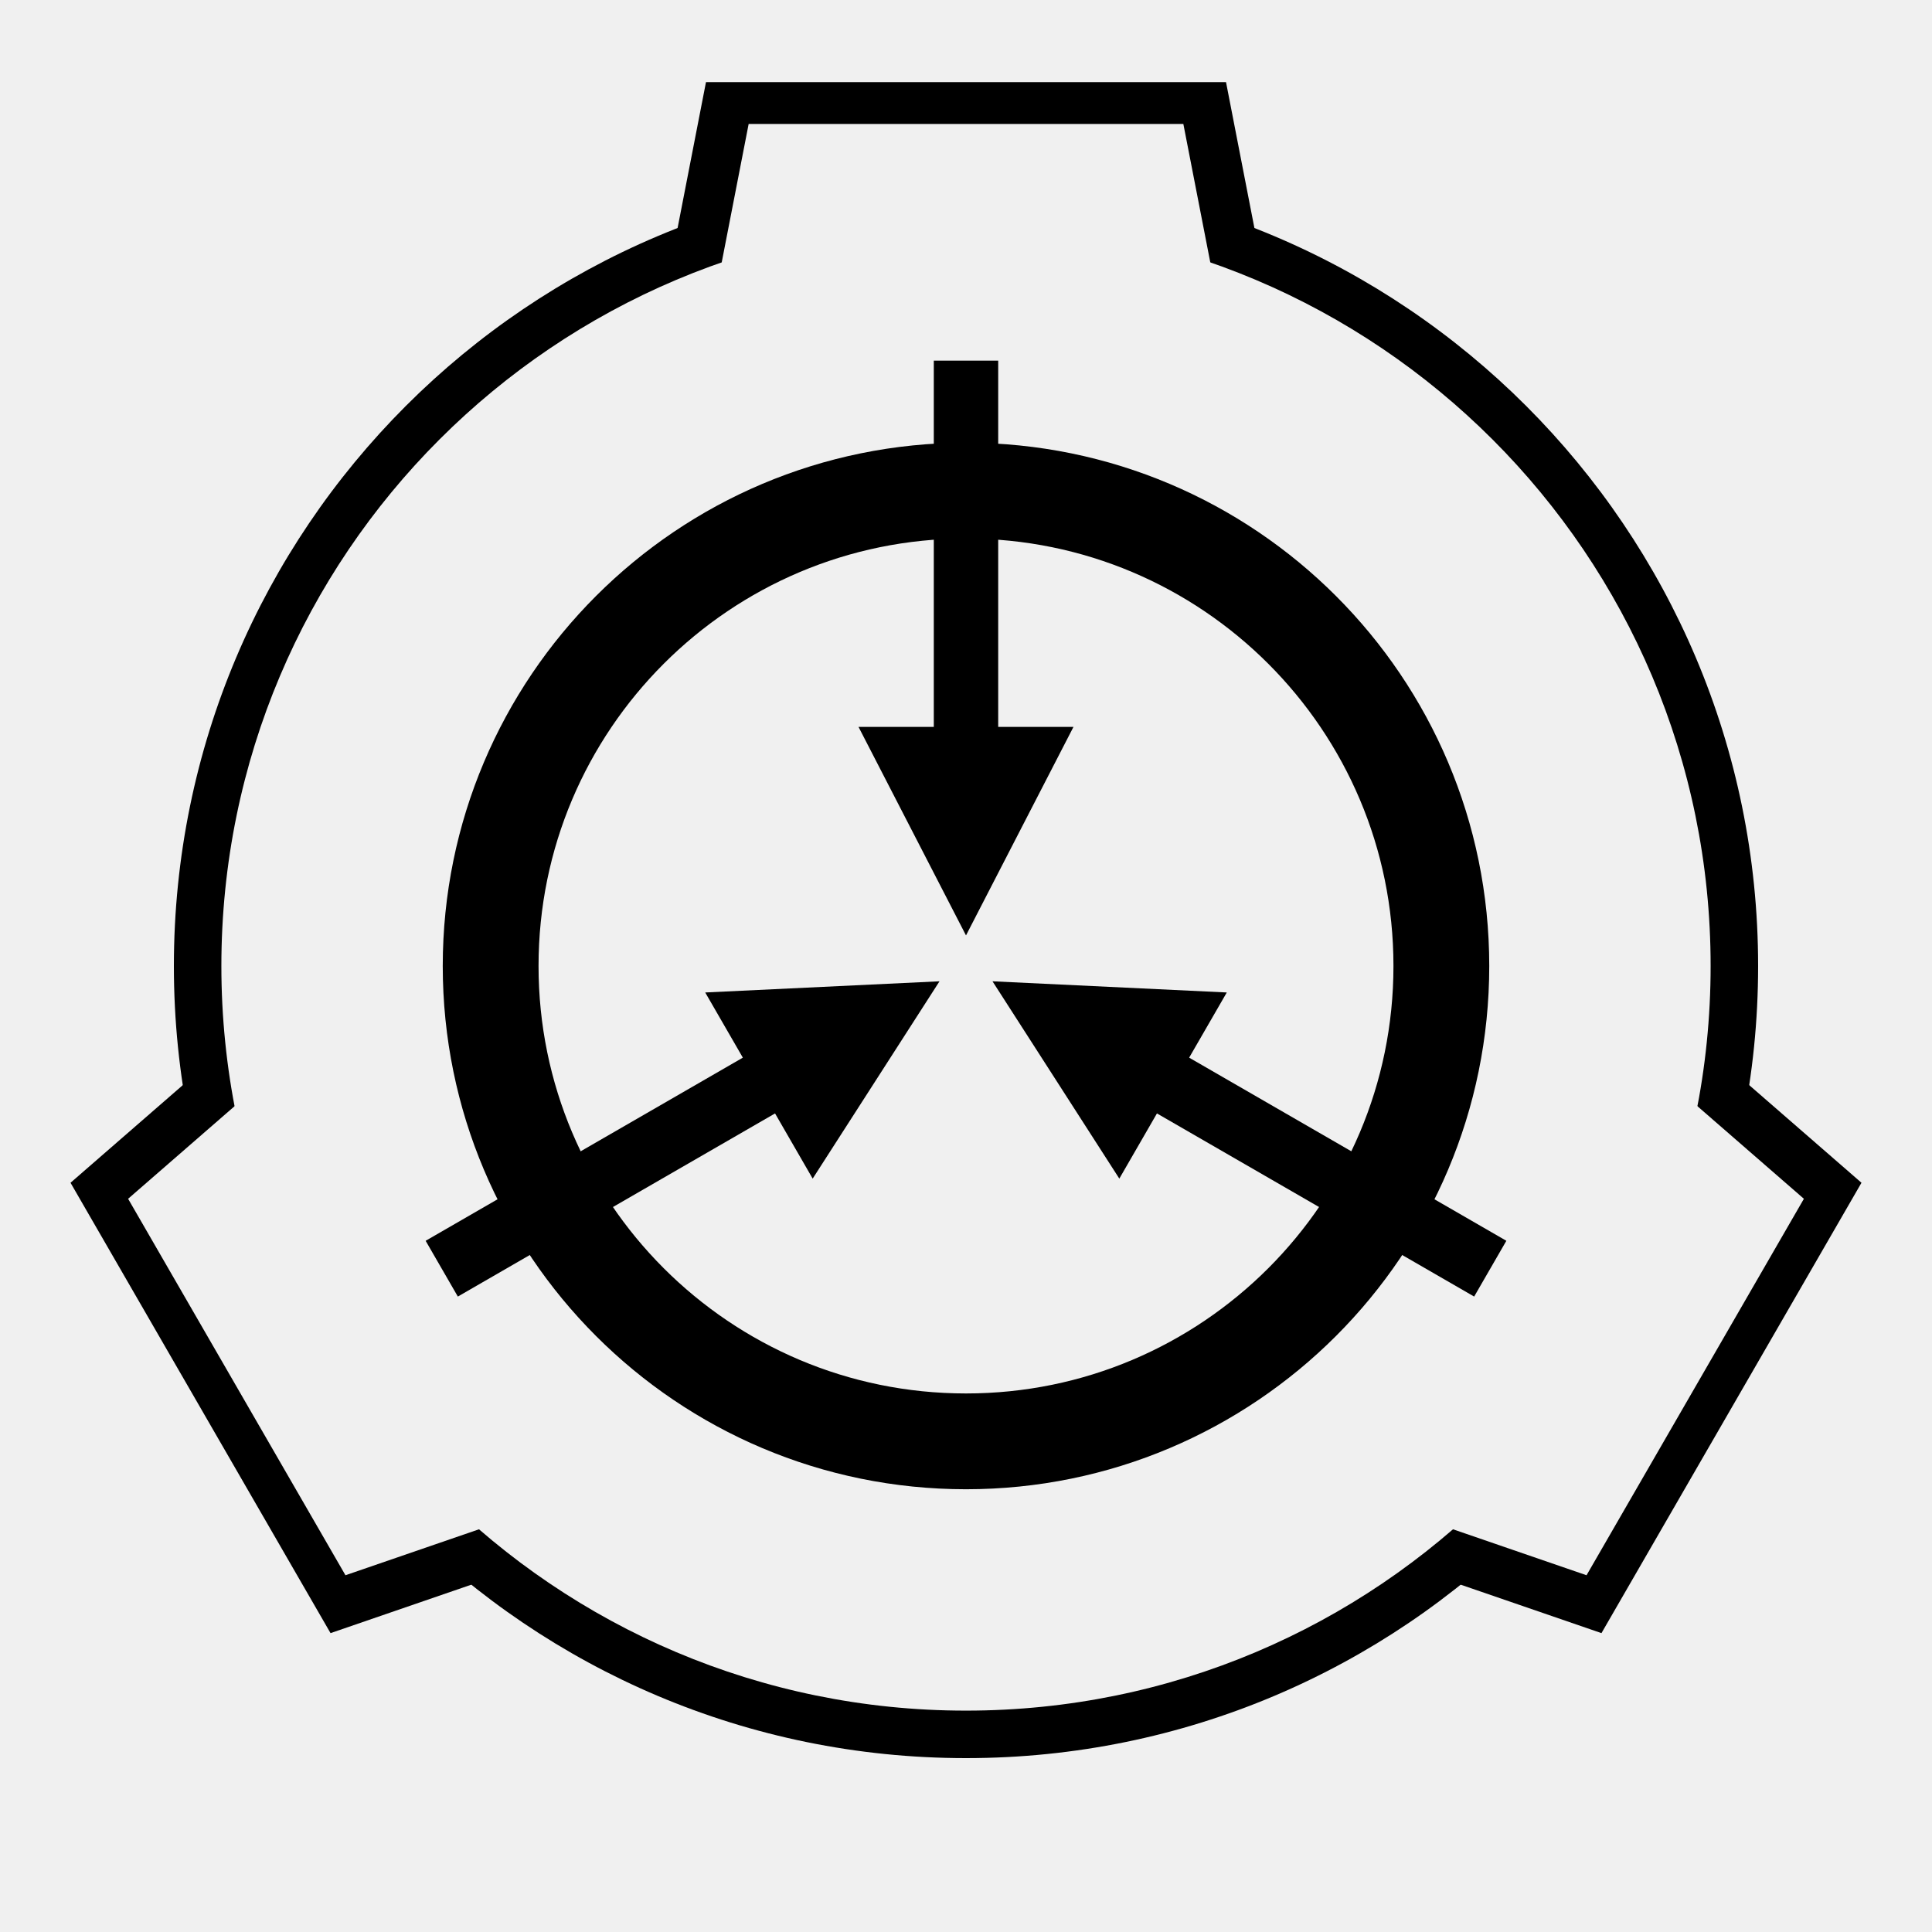
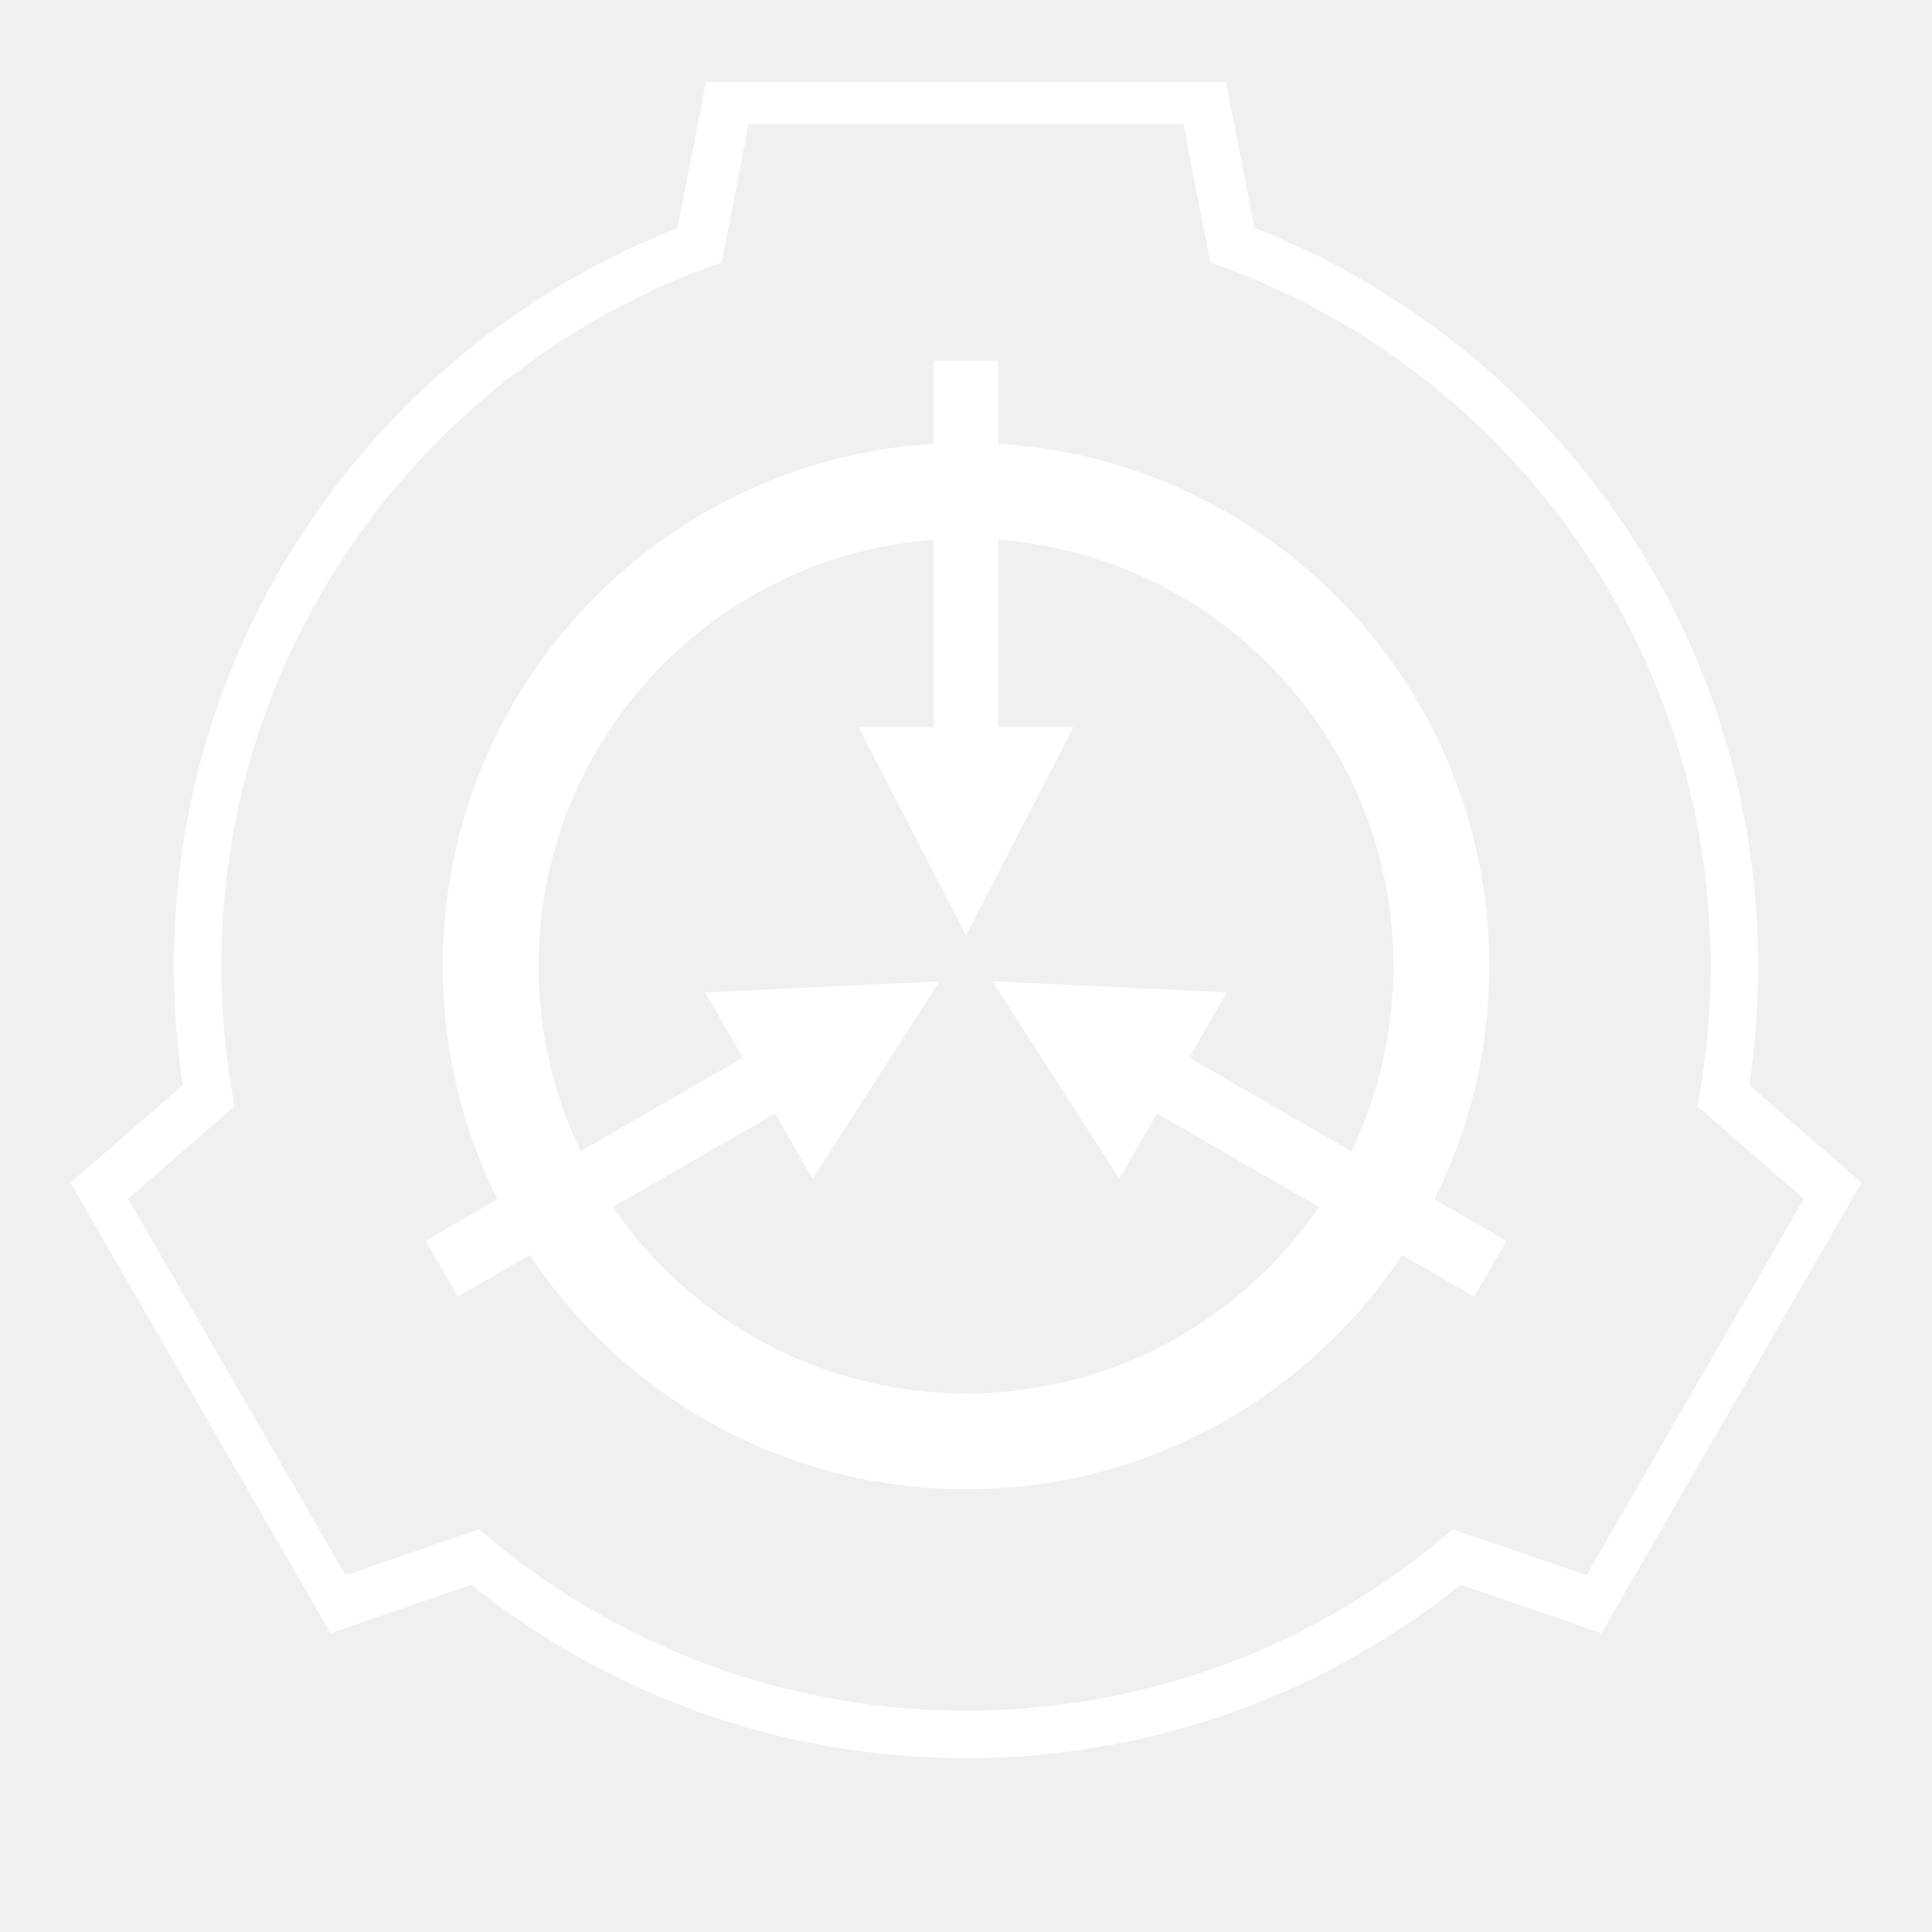
<svg xmlns="http://www.w3.org/2000/svg" xmlns:xlink="http://www.w3.org/1999/xlink" version="1.1" viewBox="-1200 -1200 2400 2400">
  <defs>
    <mask id="c">
      <path d="m-1200-1200h2400v2400h-2400z" fill="#fff" />
      <circle r="925" />
      <path d="m-306-861 36-185h540l36 185" />
      <path transform="rotate(120)" d="m-306-861 36-185h540l36 185" />
      <path transform="rotate(240)" d="m-306-861 36-185h540l36 185" />
    </mask>
  </defs>
  <g mask="url(#c)">
-     <circle r="984" />
-     <path id="a" d="m-359-913 36-185h646l36 185" />
+     <circle r="984" fill="#fff" />
+     <path id="a" d="m-359-913 36-185h646l36 185" fill="#fff" />
    <use transform="rotate(120)" xlink:href="#a" />
    <use transform="rotate(240)" xlink:href="#a" />
  </g>
-   <circle r="590.5" fill="none" stroke="#000" stroke-width="119" />
-   <path id="b" d="m-40-752v455h-93.5l133.5 259 133.5-259h-93.5v-455" />
+   <circle r="590.5" fill="none" stroke="#fff" stroke-width="119" />
+   <path id="b" d="m-40-752v455h-93.5l133.5 259 133.5-259h-93.5v-455" fill="#fff" />
  <use transform="rotate(120)" xlink:href="#b" />
  <use transform="rotate(240)" xlink:href="#b" />
</svg>
